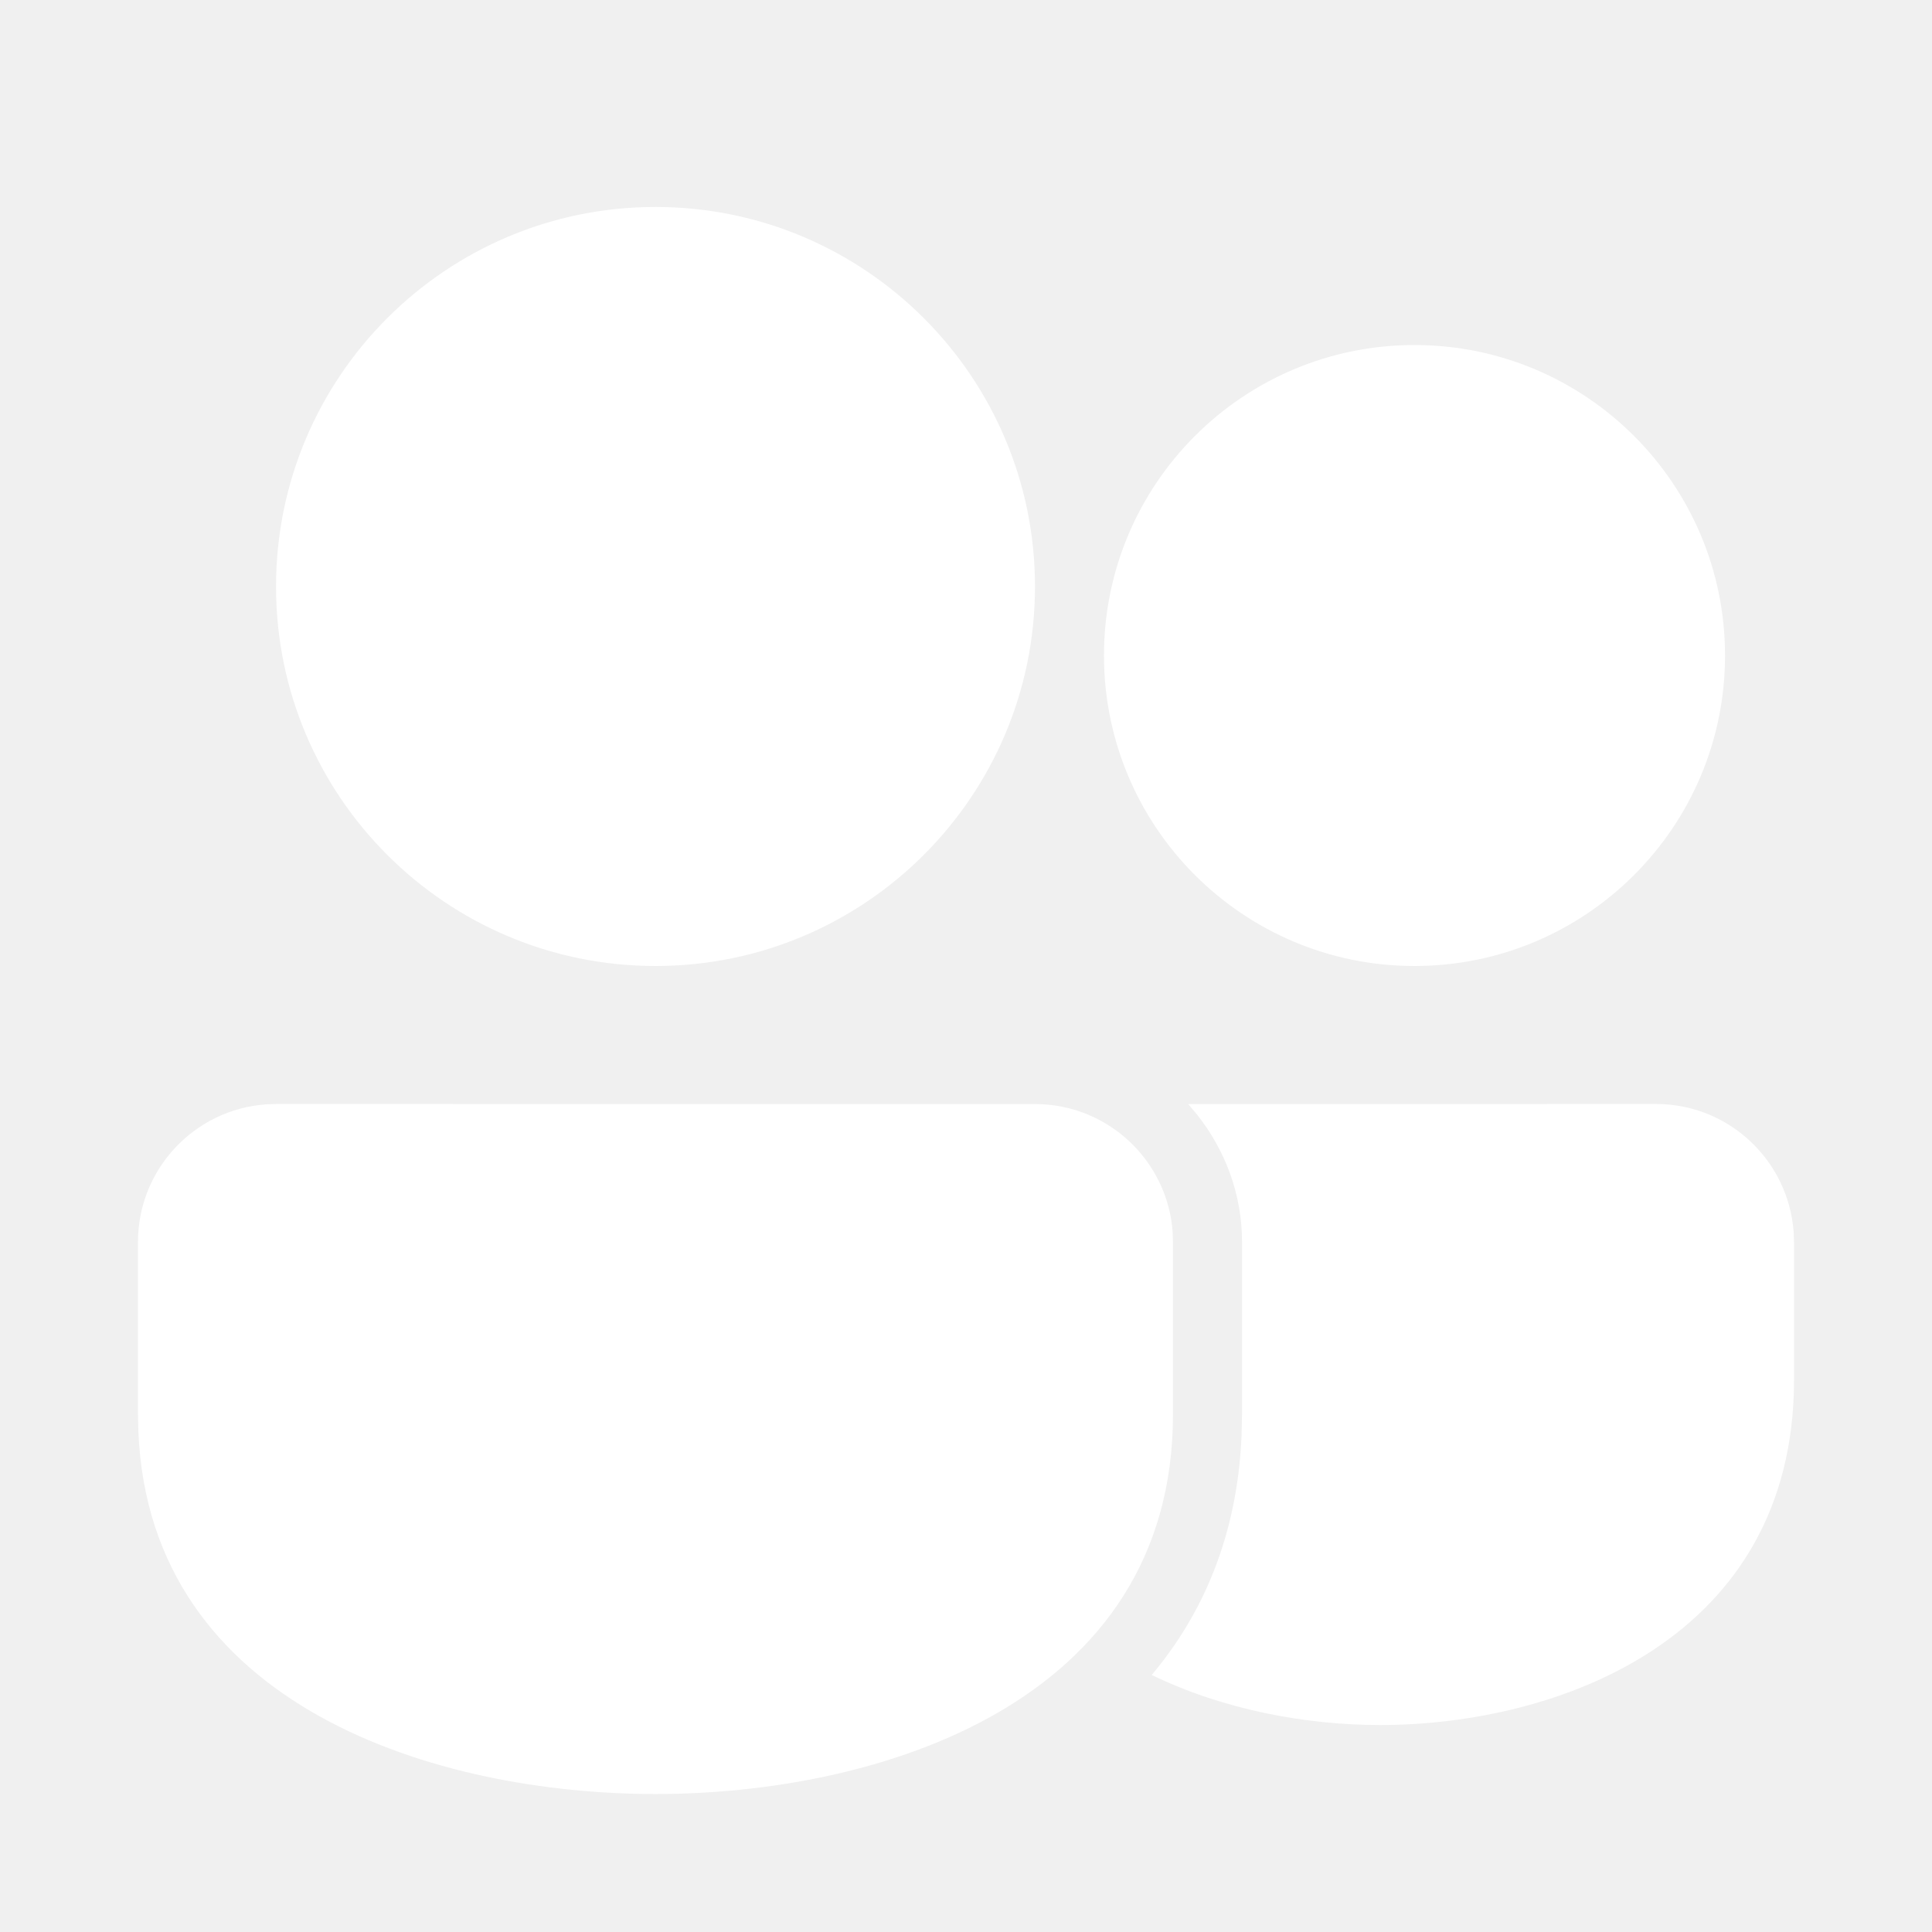
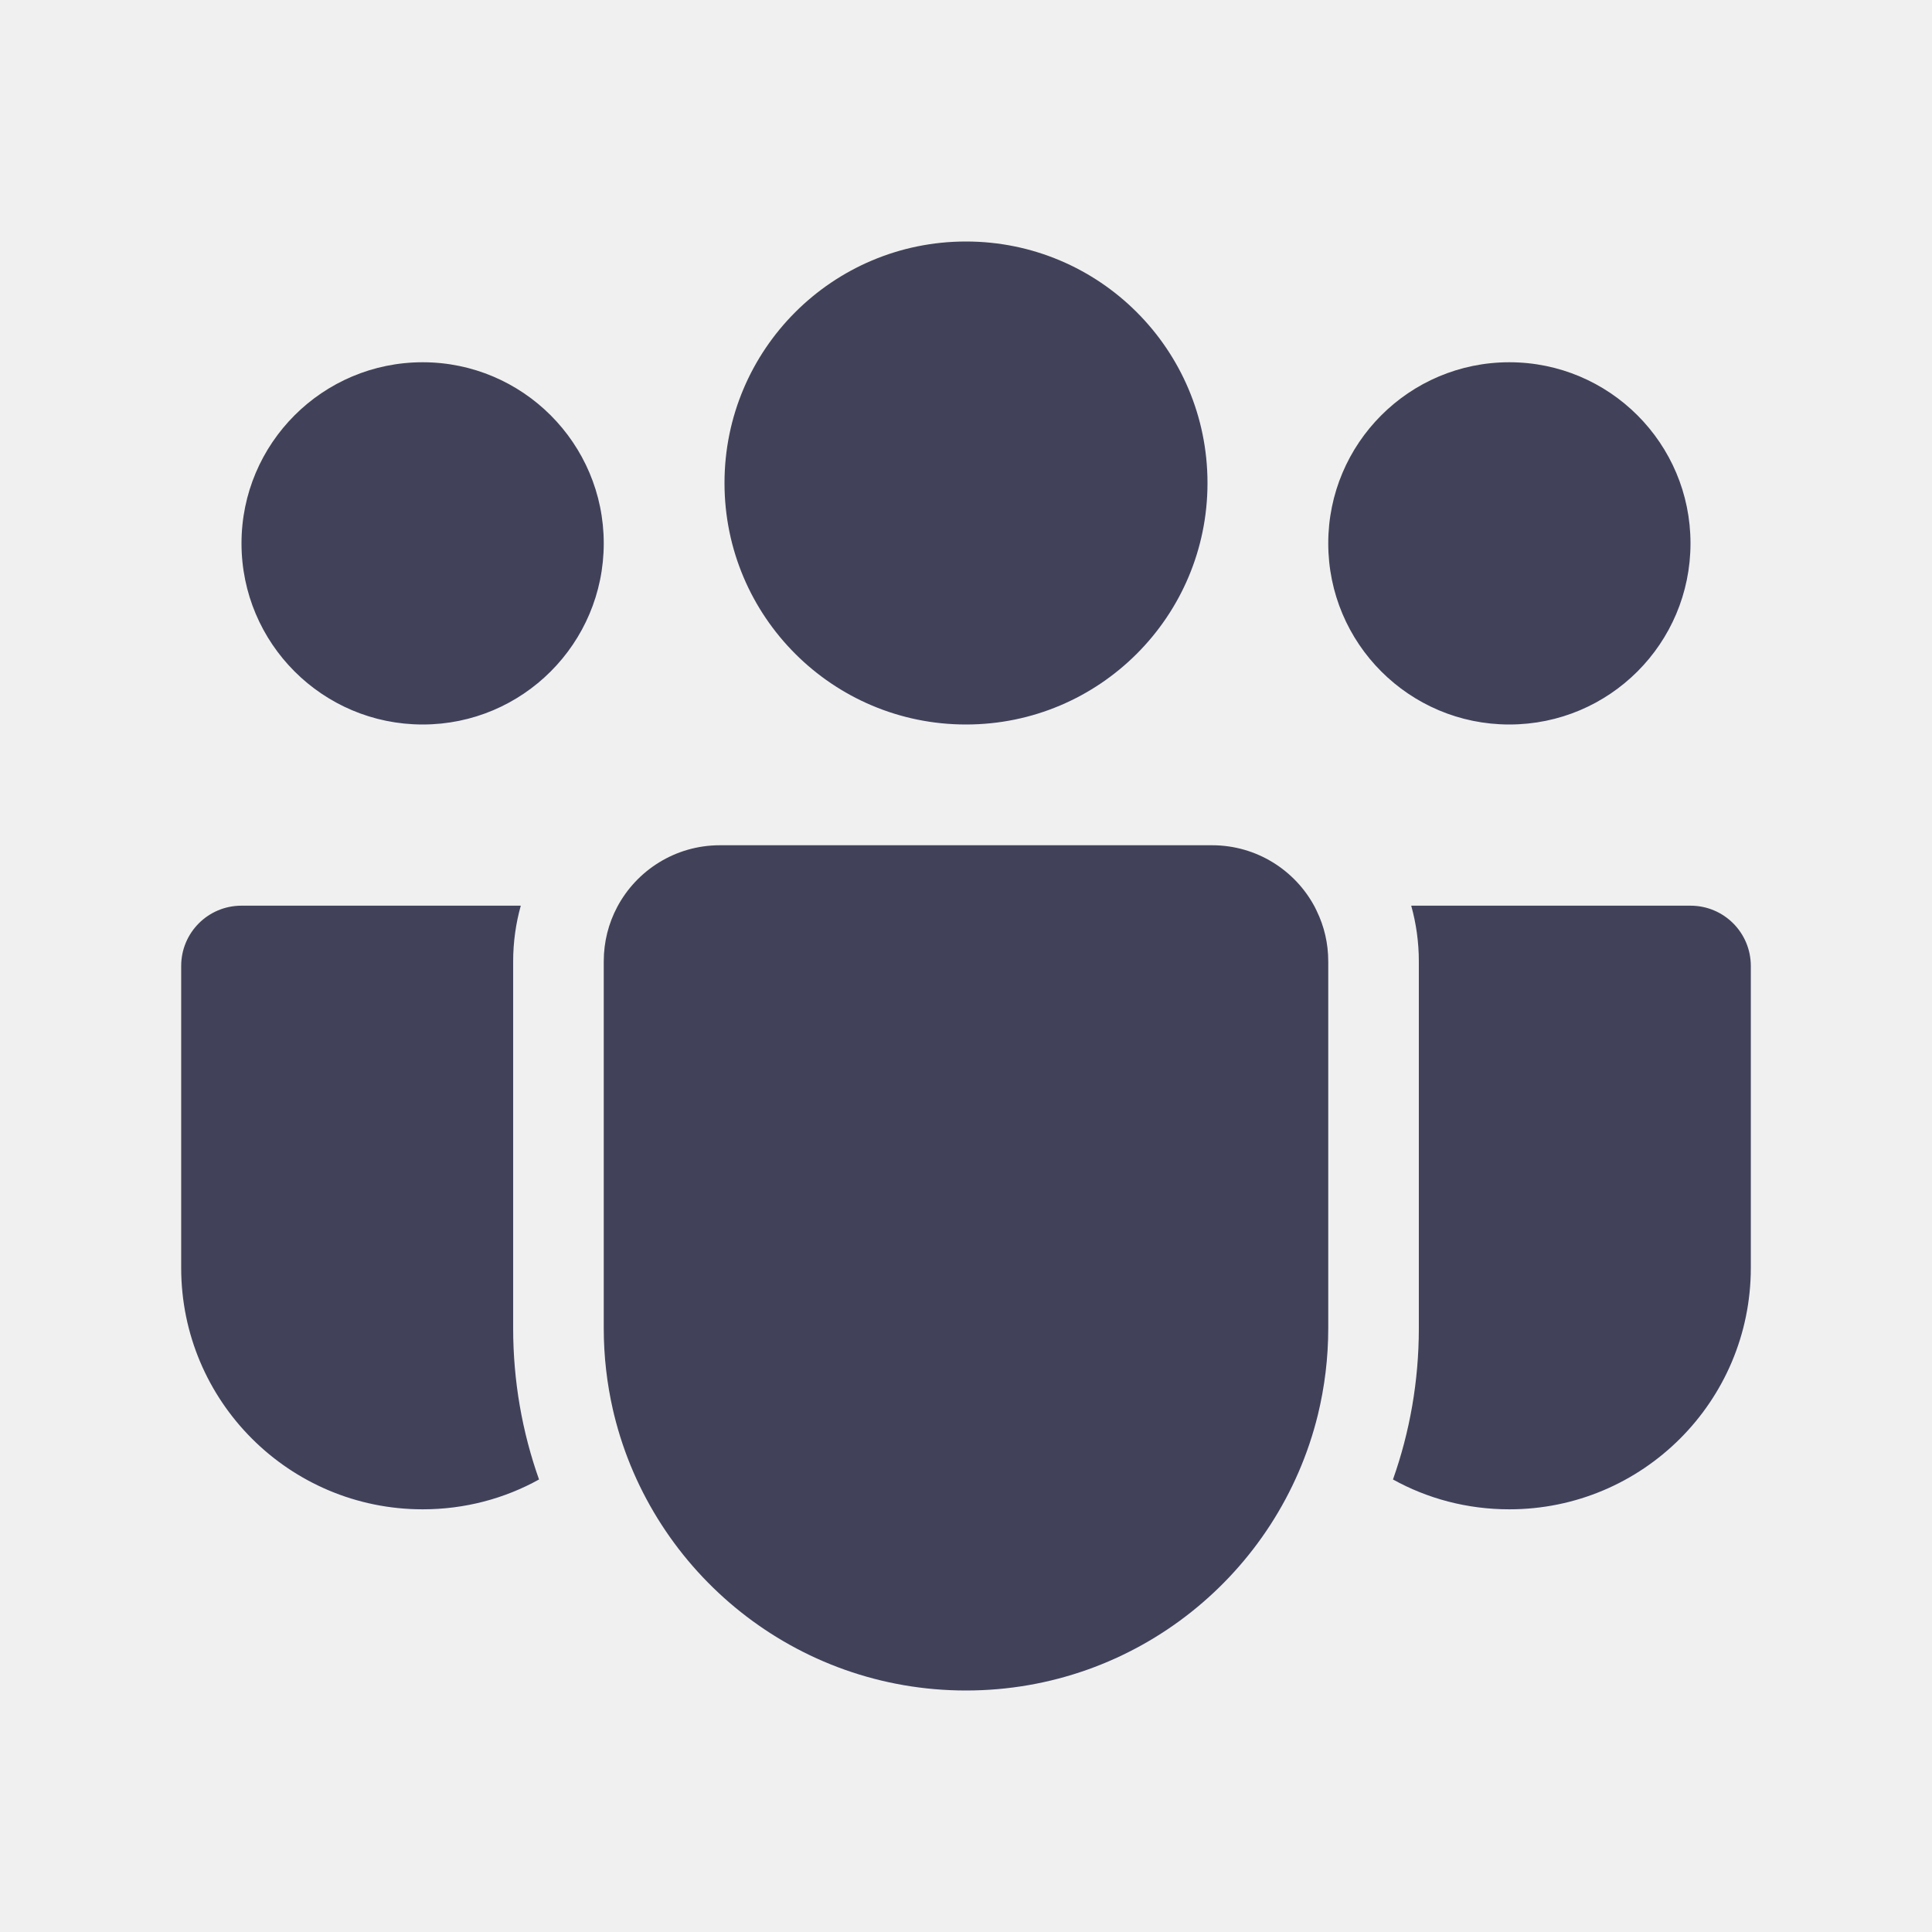
- <svg xmlns="http://www.w3.org/2000/svg" width="24" height="24" viewBox="0 0 24 24" fill="none">
-   <path d="M3.429 13.714L12.857 13.715C13.76 13.715 14.501 14.414 14.567 15.301L14.571 15.429V17.571C14.571 21.171 10.897 22.286 8.143 22.286C5.444 22.286 1.861 21.216 1.719 17.784L1.714 17.571V15.429C1.714 14.525 2.414 13.784 3.301 13.719L3.429 13.714ZM14.76 13.715L20.571 13.714C21.475 13.714 22.215 14.414 22.281 15.301L22.286 15.429V17.143C22.285 20.365 19.346 21.429 17.143 21.429C16.236 21.429 15.207 21.244 14.307 20.807C14.951 20.041 15.37 19.065 15.423 17.838L15.429 17.571V15.429C15.429 14.828 15.215 14.28 14.868 13.843L14.76 13.715L20.571 13.714L14.76 13.715ZM8.143 2.571C10.746 2.571 12.857 4.683 12.857 7.286C12.857 9.889 10.746 12 8.143 12C5.54 12 3.429 9.889 3.429 7.286C3.429 4.683 5.54 2.571 8.143 2.571ZM17.571 4.286C19.701 4.286 21.429 6.013 21.429 8.143C21.429 10.273 19.701 12 17.571 12C15.441 12 13.714 10.273 13.714 8.143C13.714 6.013 15.441 4.286 17.571 4.286Z" fill="white" />
+ <svg xmlns="http://www.w3.org/2000/svg" width="18" height="18" viewBox="0 0 18 18" fill="none">
+   <path d="M11.25 4.5C11.25 5.743 10.243 6.75 9 6.75C7.757 6.75 6.75 5.743 6.75 4.5C6.75 3.257 7.757 2.25 9 2.25C10.243 2.25 11.25 3.257 11.25 4.5ZM3.938 6.75C4.869 6.75 5.625 5.995 5.625 5.062C5.625 4.131 4.869 3.375 3.938 3.375C3.006 3.375 2.25 4.131 2.25 5.062C2.25 5.995 3.006 6.75 3.938 6.75ZM14.062 6.75C14.995 6.75 15.75 5.995 15.75 5.062C15.75 4.131 14.995 3.375 14.062 3.375C13.13 3.375 12.375 4.131 12.375 5.062C12.375 5.995 13.13 6.75 14.062 6.75ZM5.75 8.451C5.931 8.109 6.292 7.875 6.707 7.875H11.293C11.708 7.875 12.069 8.109 12.25 8.451C12.256 8.463 12.262 8.476 12.268 8.488C12.337 8.63 12.375 8.789 12.375 8.957V12.375C12.375 12.653 12.341 12.924 12.278 13.183C11.916 14.657 10.586 15.75 9 15.75C7.414 15.75 6.084 14.657 5.722 13.183C5.719 13.168 5.715 13.152 5.711 13.137C5.655 12.892 5.625 12.637 5.625 12.375V8.957C5.625 8.774 5.67 8.602 5.75 8.451ZM4.781 8.957C4.781 8.777 4.806 8.603 4.852 8.438H2.25C1.939 8.438 1.688 8.689 1.688 9V11.812C1.688 13.055 2.695 14.062 3.938 14.062C4.331 14.062 4.701 13.962 5.022 13.784C4.866 13.344 4.781 12.869 4.781 12.375V8.957ZM13.219 12.375C13.219 12.869 13.134 13.344 12.978 13.784C13.299 13.962 13.669 14.062 14.062 14.062C15.305 14.062 16.312 13.055 16.312 11.812V9C16.312 8.689 16.061 8.438 15.75 8.438H13.148C13.194 8.603 13.219 8.777 13.219 8.957V12.375Z" fill="#070928" fill-opacity="0.75" />
</svg>
